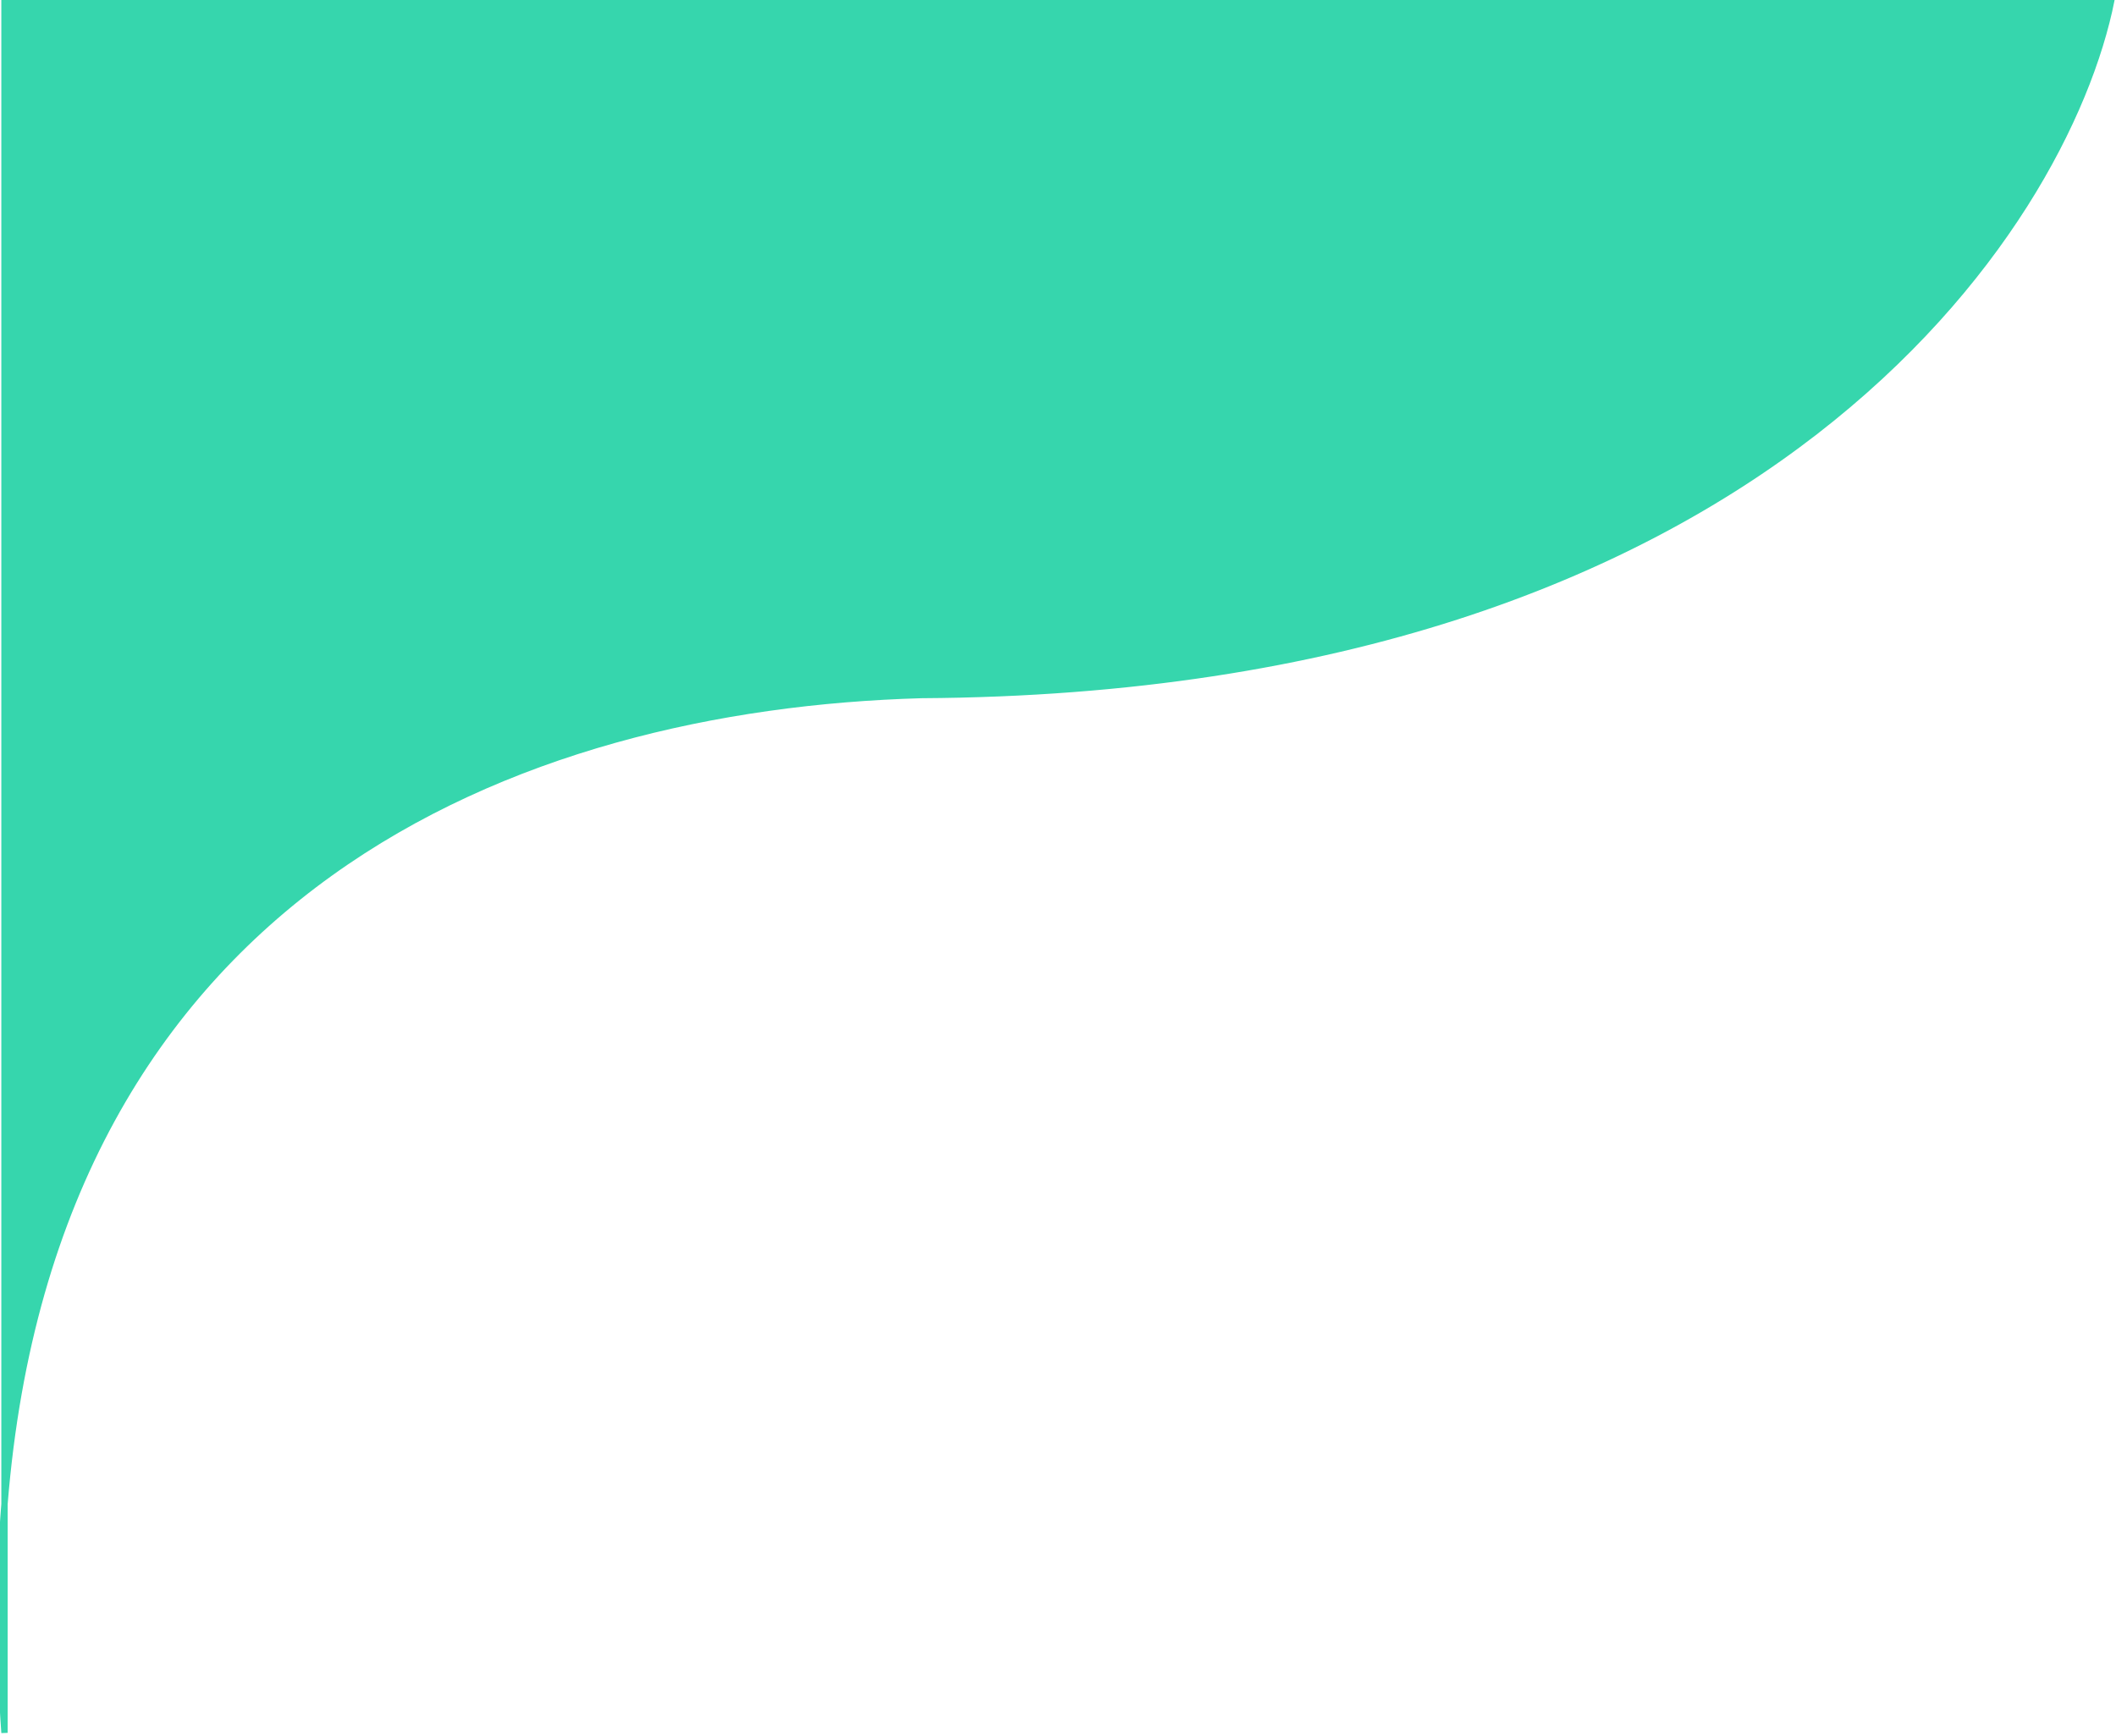
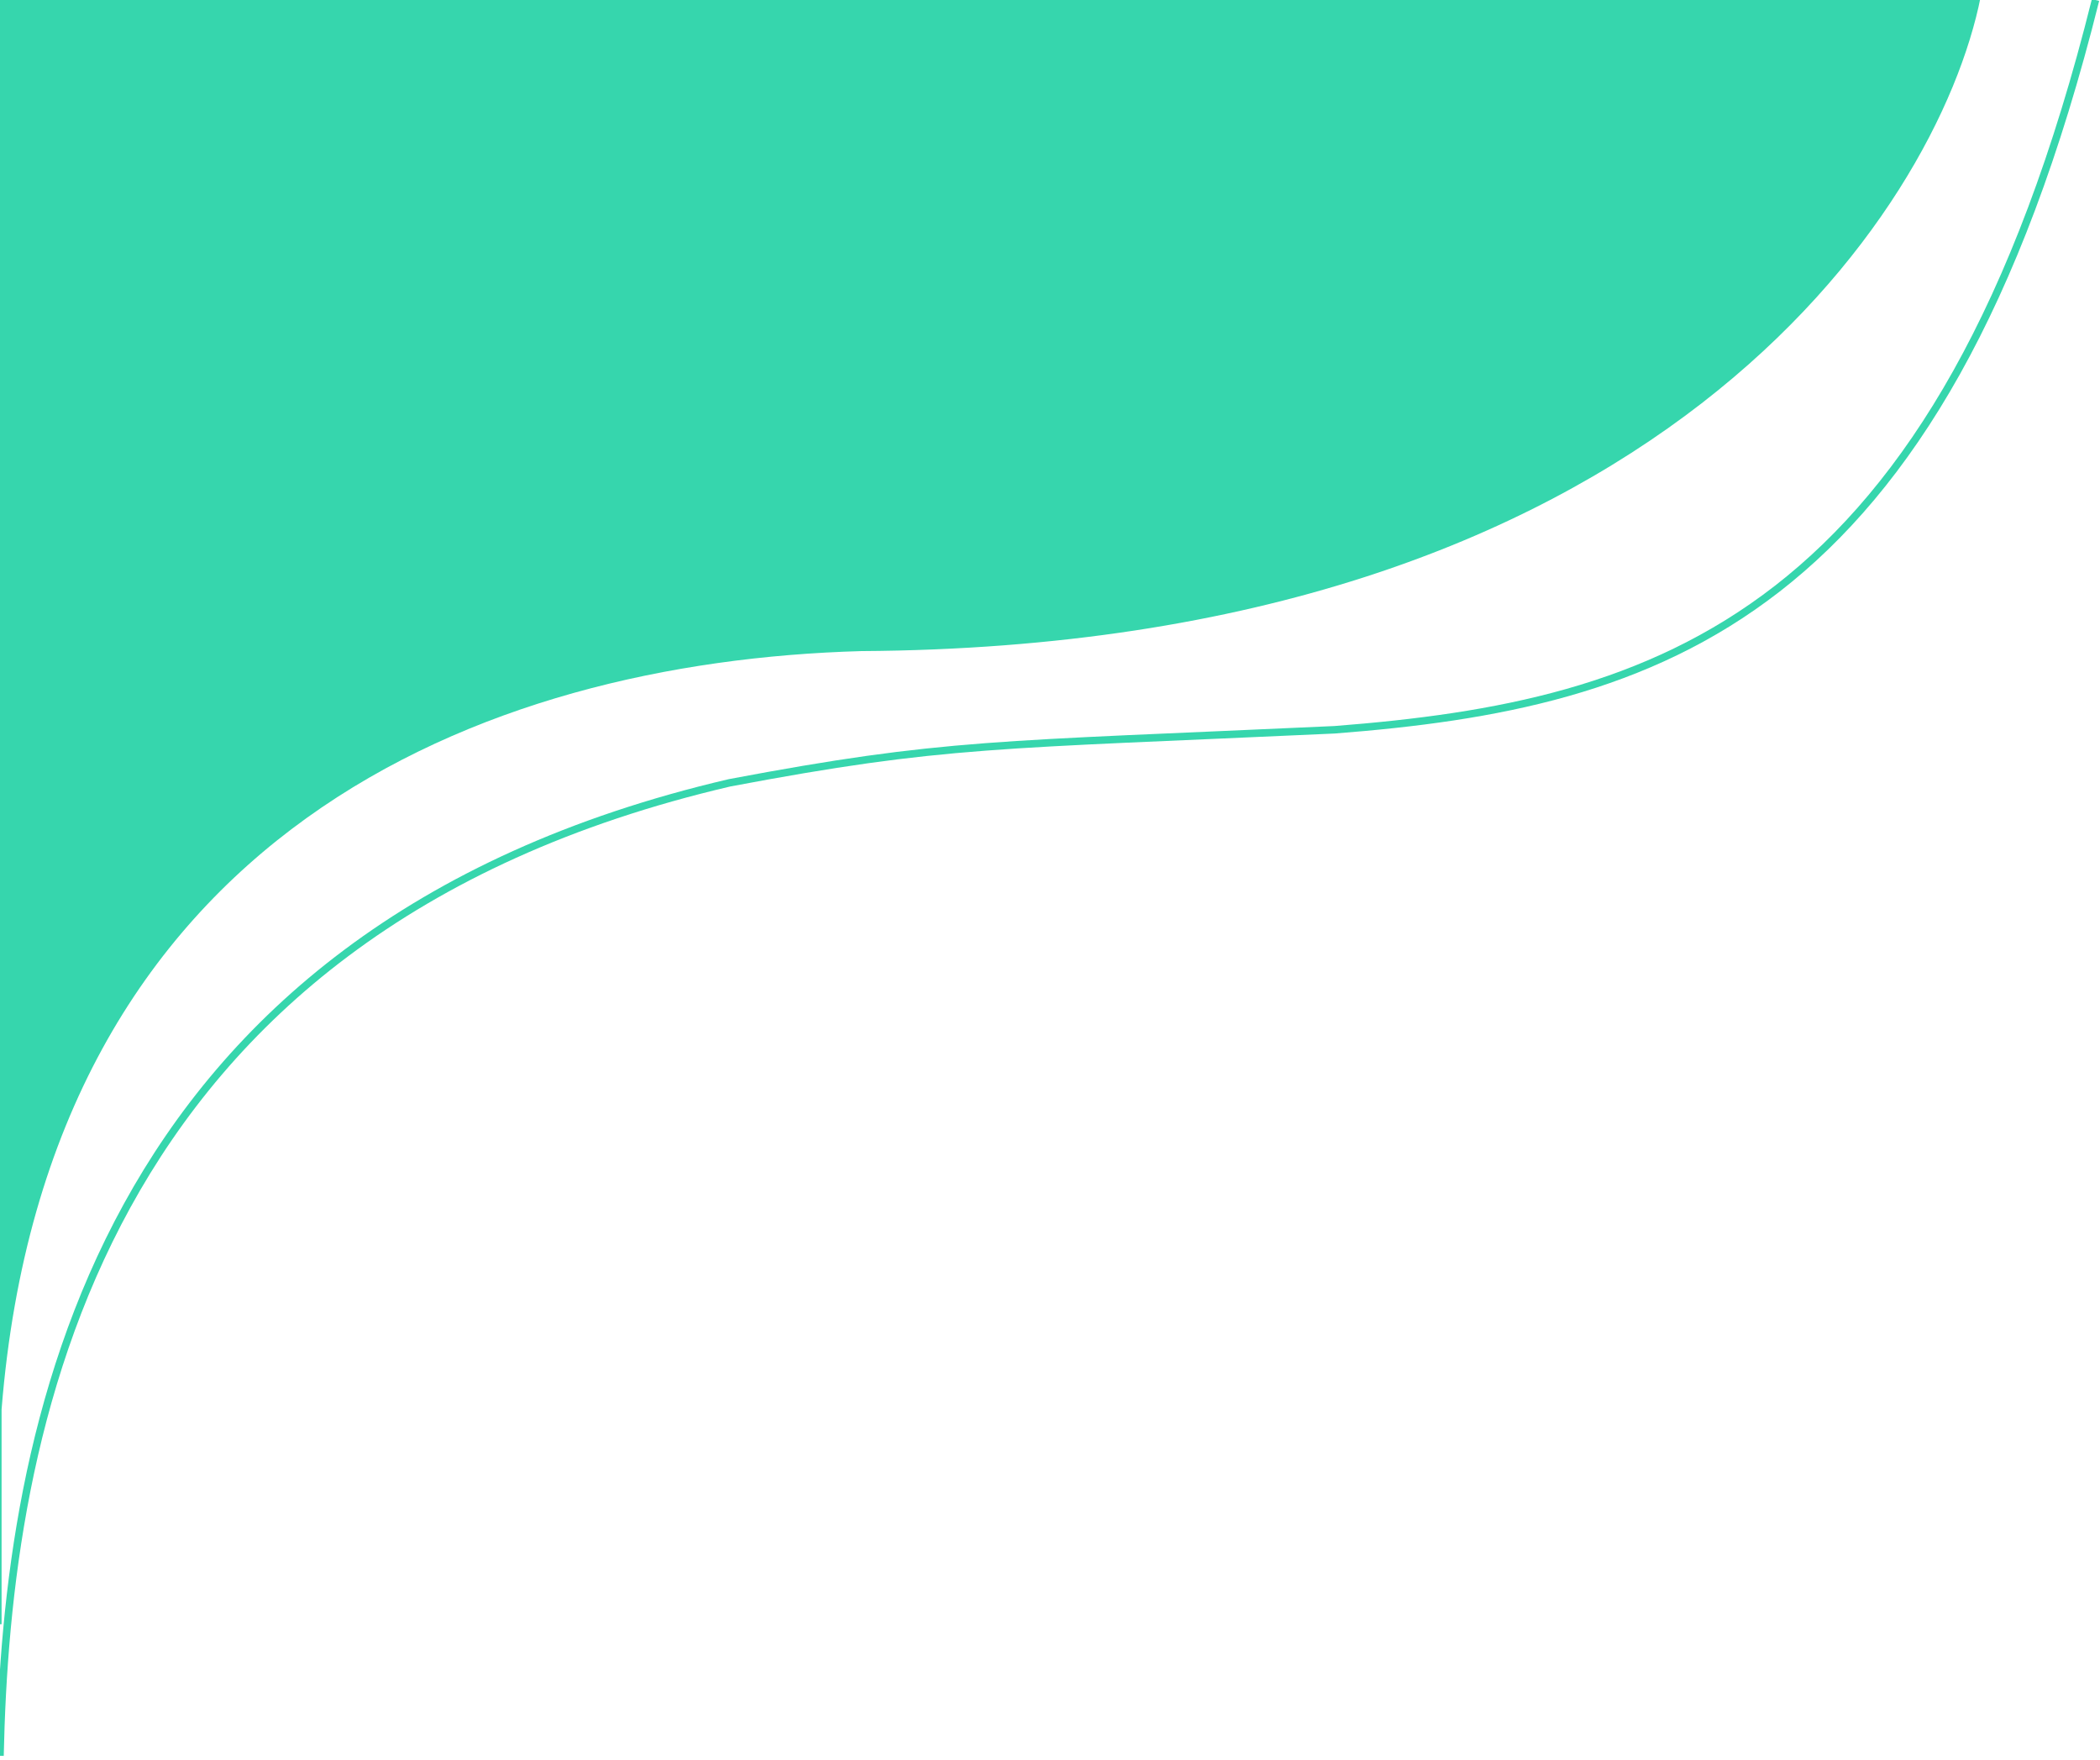
- <svg xmlns="http://www.w3.org/2000/svg" width="334" height="274" viewBox="0 0 334 274" fill="none">
-   <path d="M333.275 0C326.045 36.235 278.362 108.906 145.465 109.707C81.634 111.505 8.521 140.319 0.71 237.389V273.517C-0.223 260.536 -0.185 248.514 0.71 237.389V0H333.275Z" fill="#36D6AD" stroke="#36D6AD" />
+ <svg xmlns="http://www.w3.org/2000/svg" width="561" height="470" viewBox="0 0 561 470" fill="none">
+   <path d="M0 469C1.809 383.771 23.796 248.971 194.931 209.092C252.41 198.263 265.739 199.096 356.54 194.931C442.343 188.266 518.482 165.941 559.801 0" stroke="#36D6AD" stroke-width="2" />
+   <path d="M528.645 -1C517.151 56.608 441.342 172.142 230.059 173.416C128.578 176.274 12.341 222.083 -0.077 376.409V433.845C-1.56 413.209 -1.5 394.096 -0.077 376.409V-1H528.645Z" fill="#36D6AD" stroke="#36D6AD" />
</svg>
